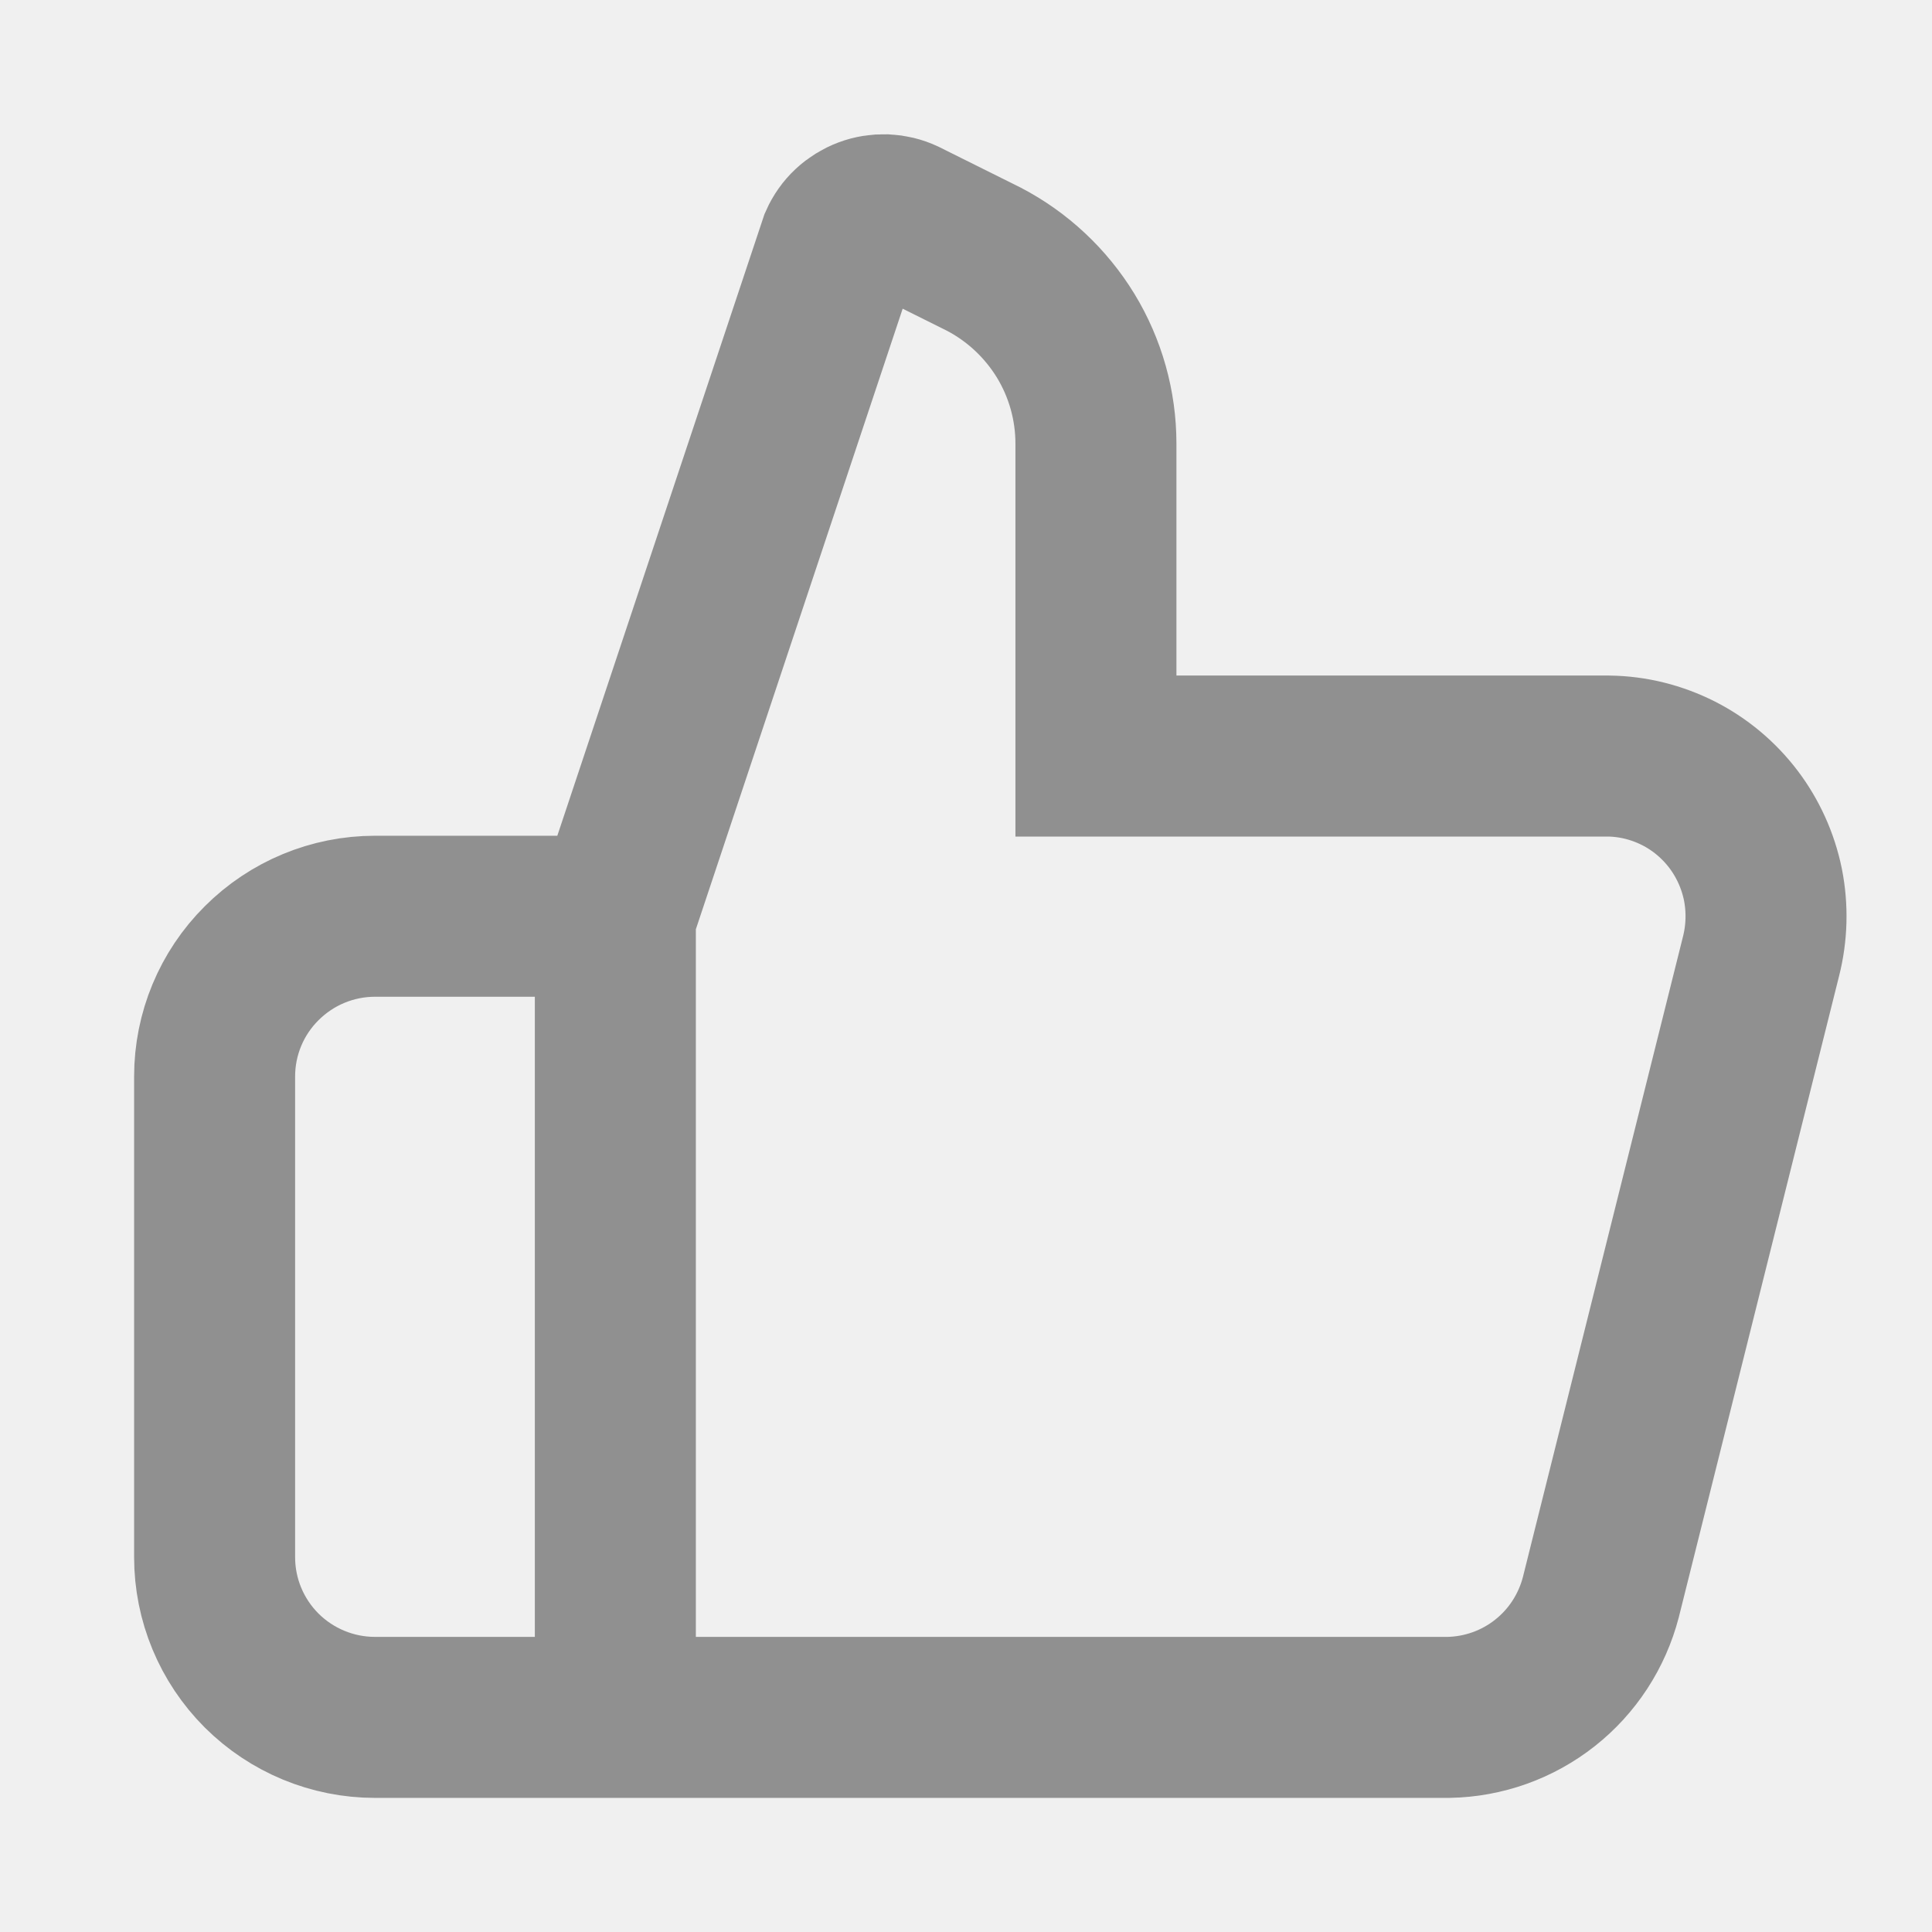
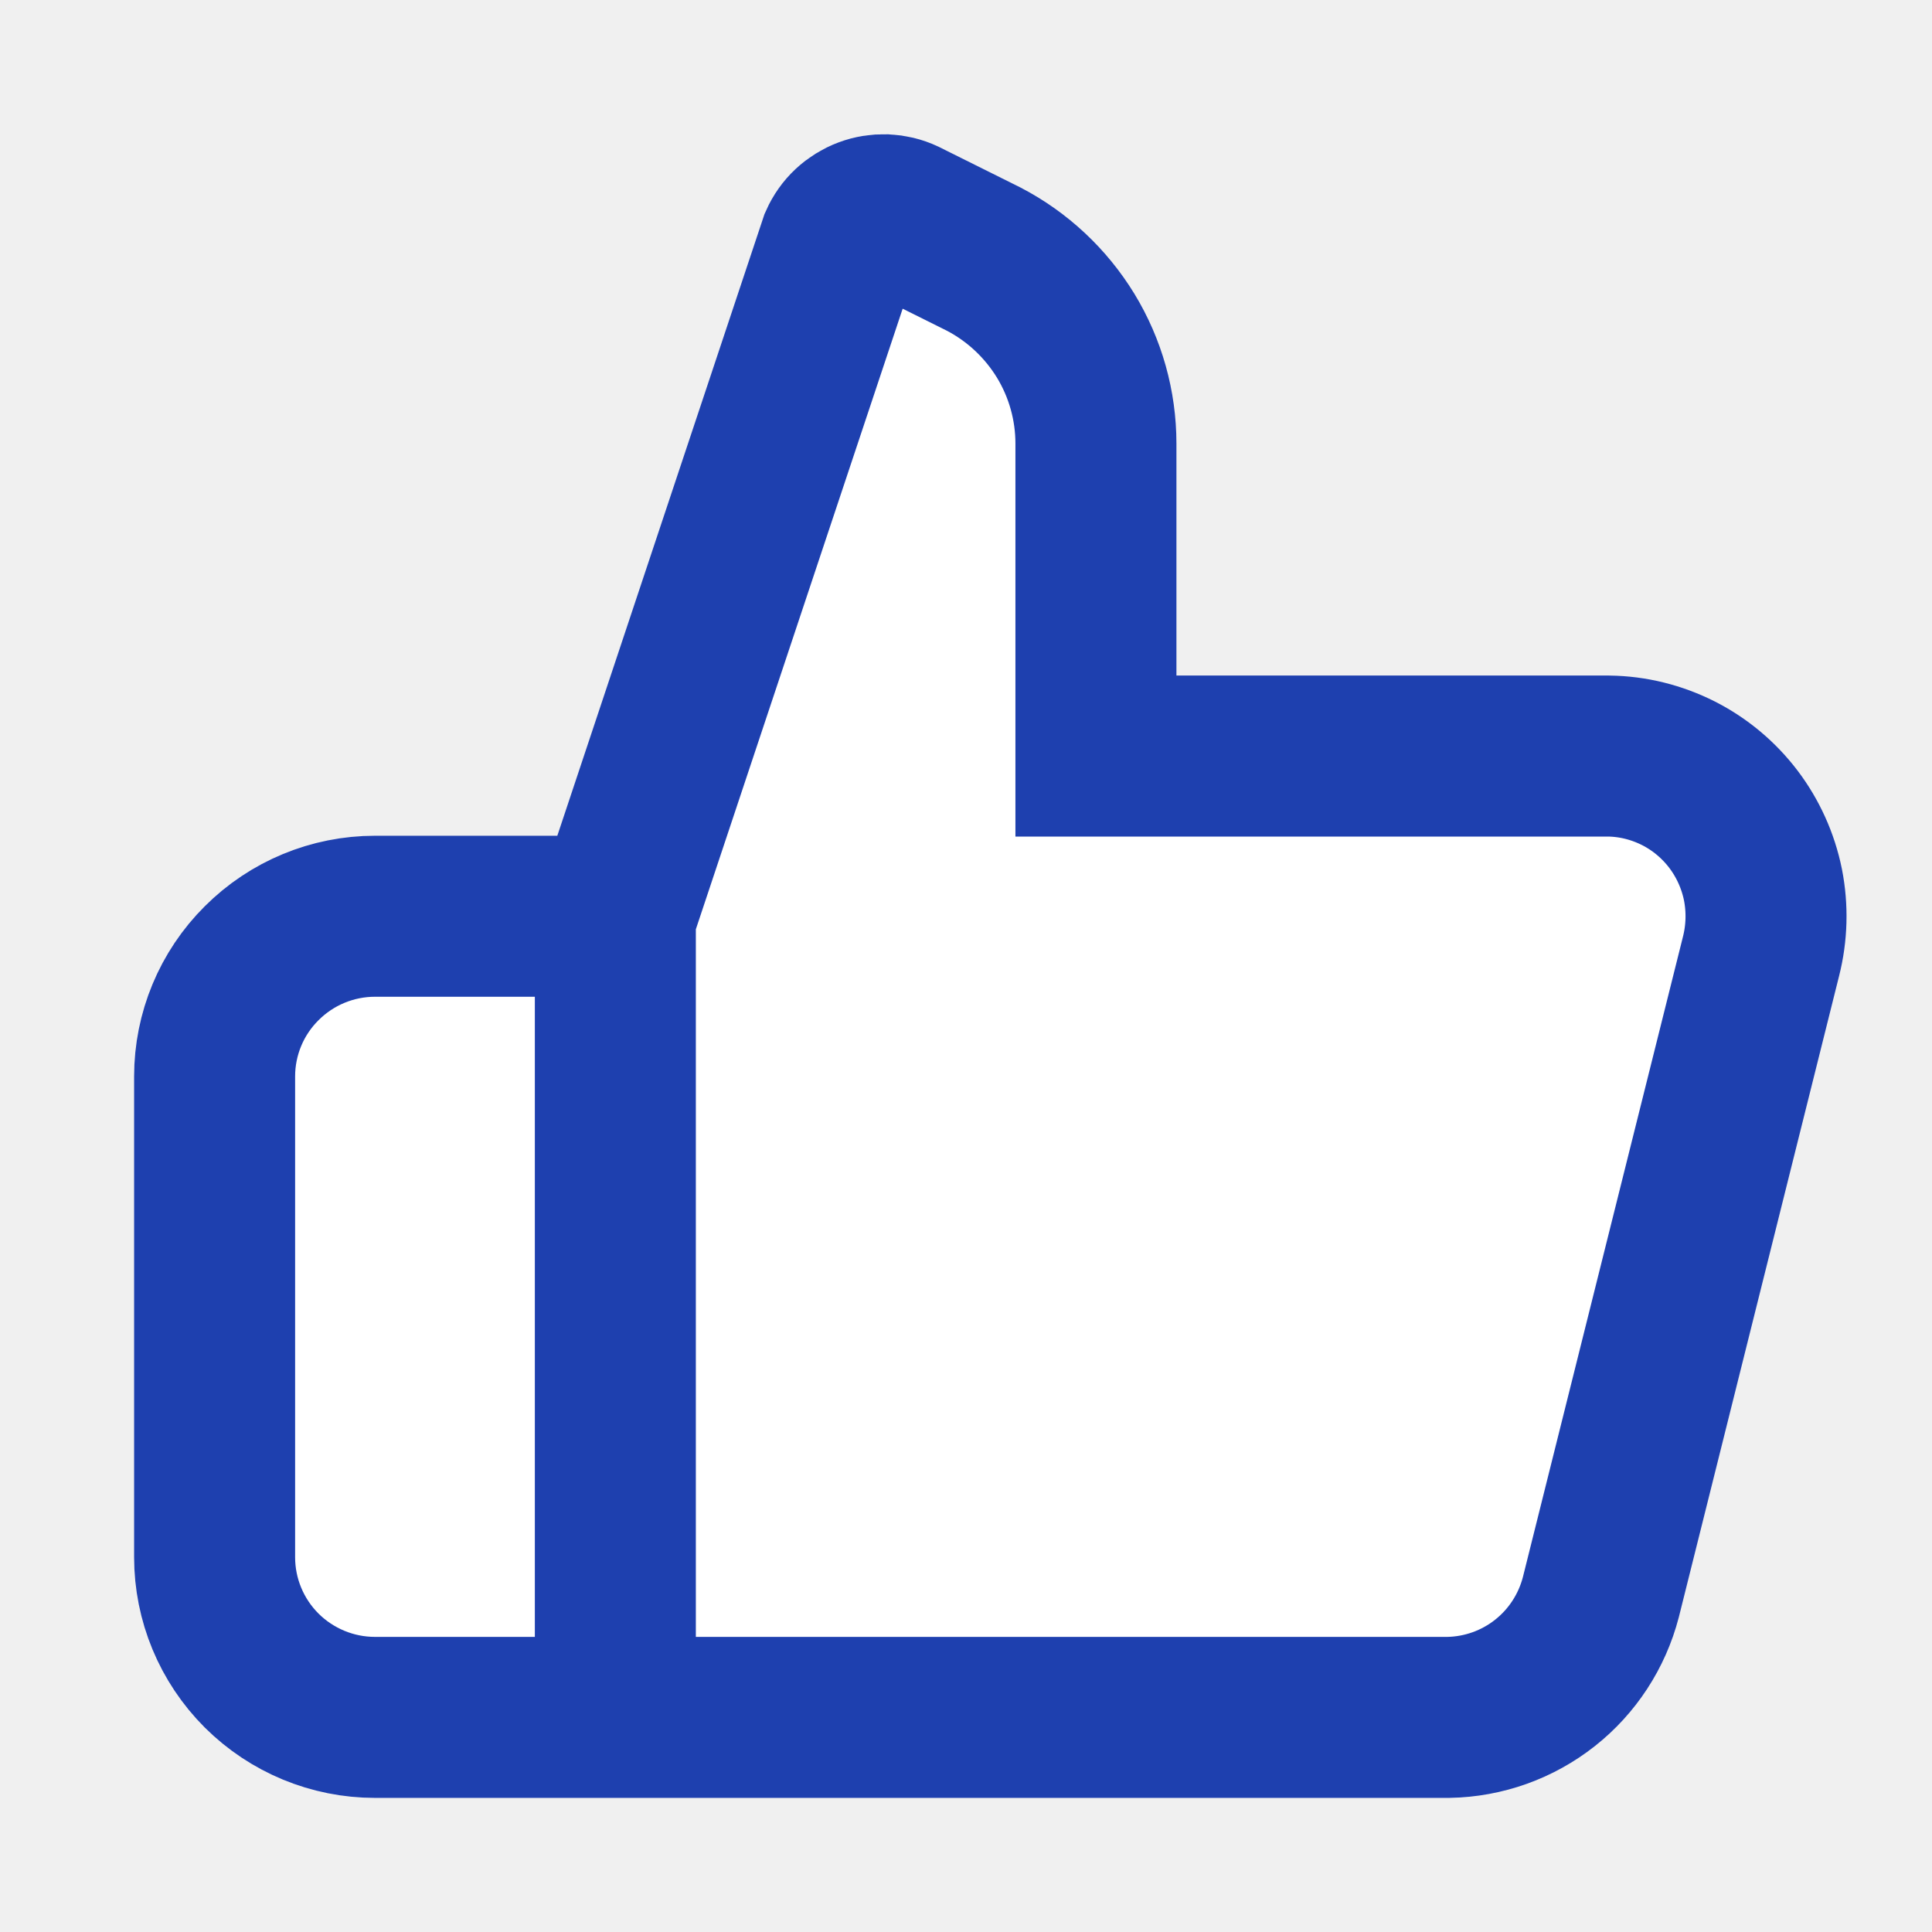
- <svg xmlns="http://www.w3.org/2000/svg" width="12" height="12" viewBox="0 0 12 12" fill="none">
-   <path d="M3.822 5.691L5.215 1.511C5.231 1.475 5.254 1.442 5.283 1.415C5.312 1.388 5.346 1.367 5.383 1.353C5.42 1.339 5.459 1.333 5.499 1.334C5.538 1.336 5.577 1.345 5.613 1.362L6.111 1.61C6.32 1.719 6.496 1.884 6.619 2.085C6.742 2.287 6.807 2.519 6.807 2.755V4.696H9.992C10.143 4.698 10.29 4.735 10.425 4.803C10.559 4.871 10.676 4.969 10.767 5.089C10.857 5.208 10.92 5.347 10.95 5.495C10.979 5.642 10.975 5.794 10.938 5.94L9.943 9.921C9.888 10.132 9.766 10.319 9.596 10.453C9.425 10.588 9.215 10.663 8.997 10.667H2.329C2.065 10.667 1.812 10.562 1.625 10.376C1.438 10.189 1.333 9.936 1.333 9.672V6.686C1.333 6.422 1.438 6.169 1.625 5.983C1.812 5.796 2.065 5.691 2.329 5.691H3.822ZM3.822 5.691V10.667" stroke="#909090" strokeWidth="1.2" strokeLinecap="round" strokeLinejoin="round" />
+ <svg xmlns="http://www.w3.org/2000/svg" width="12" height="12" viewBox="0 0 12 12" fill="white">
+   <path d="M3.822 5.691L5.215 1.511C5.231 1.475 5.254 1.442 5.283 1.415C5.312 1.388 5.346 1.367 5.383 1.353C5.42 1.339 5.459 1.333 5.499 1.334C5.538 1.336 5.577 1.345 5.613 1.362L6.111 1.61C6.32 1.719 6.496 1.884 6.619 2.085C6.742 2.287 6.807 2.519 6.807 2.755V4.696H9.992C10.143 4.698 10.29 4.735 10.425 4.803C10.559 4.871 10.676 4.969 10.767 5.089C10.857 5.208 10.92 5.347 10.95 5.495C10.979 5.642 10.975 5.794 10.938 5.94L9.943 9.921C9.888 10.132 9.766 10.319 9.596 10.453C9.425 10.588 9.215 10.663 8.997 10.667H2.329C2.065 10.667 1.812 10.562 1.625 10.376C1.438 10.189 1.333 9.936 1.333 9.672V6.686C1.333 6.422 1.438 6.169 1.625 5.983C1.812 5.796 2.065 5.691 2.329 5.691H3.822ZM3.822 5.691V10.667" stroke="#1E40AF" strokeWidth="1.2" strokeLinecap="round" strokeLinejoin="round" />
</svg>
